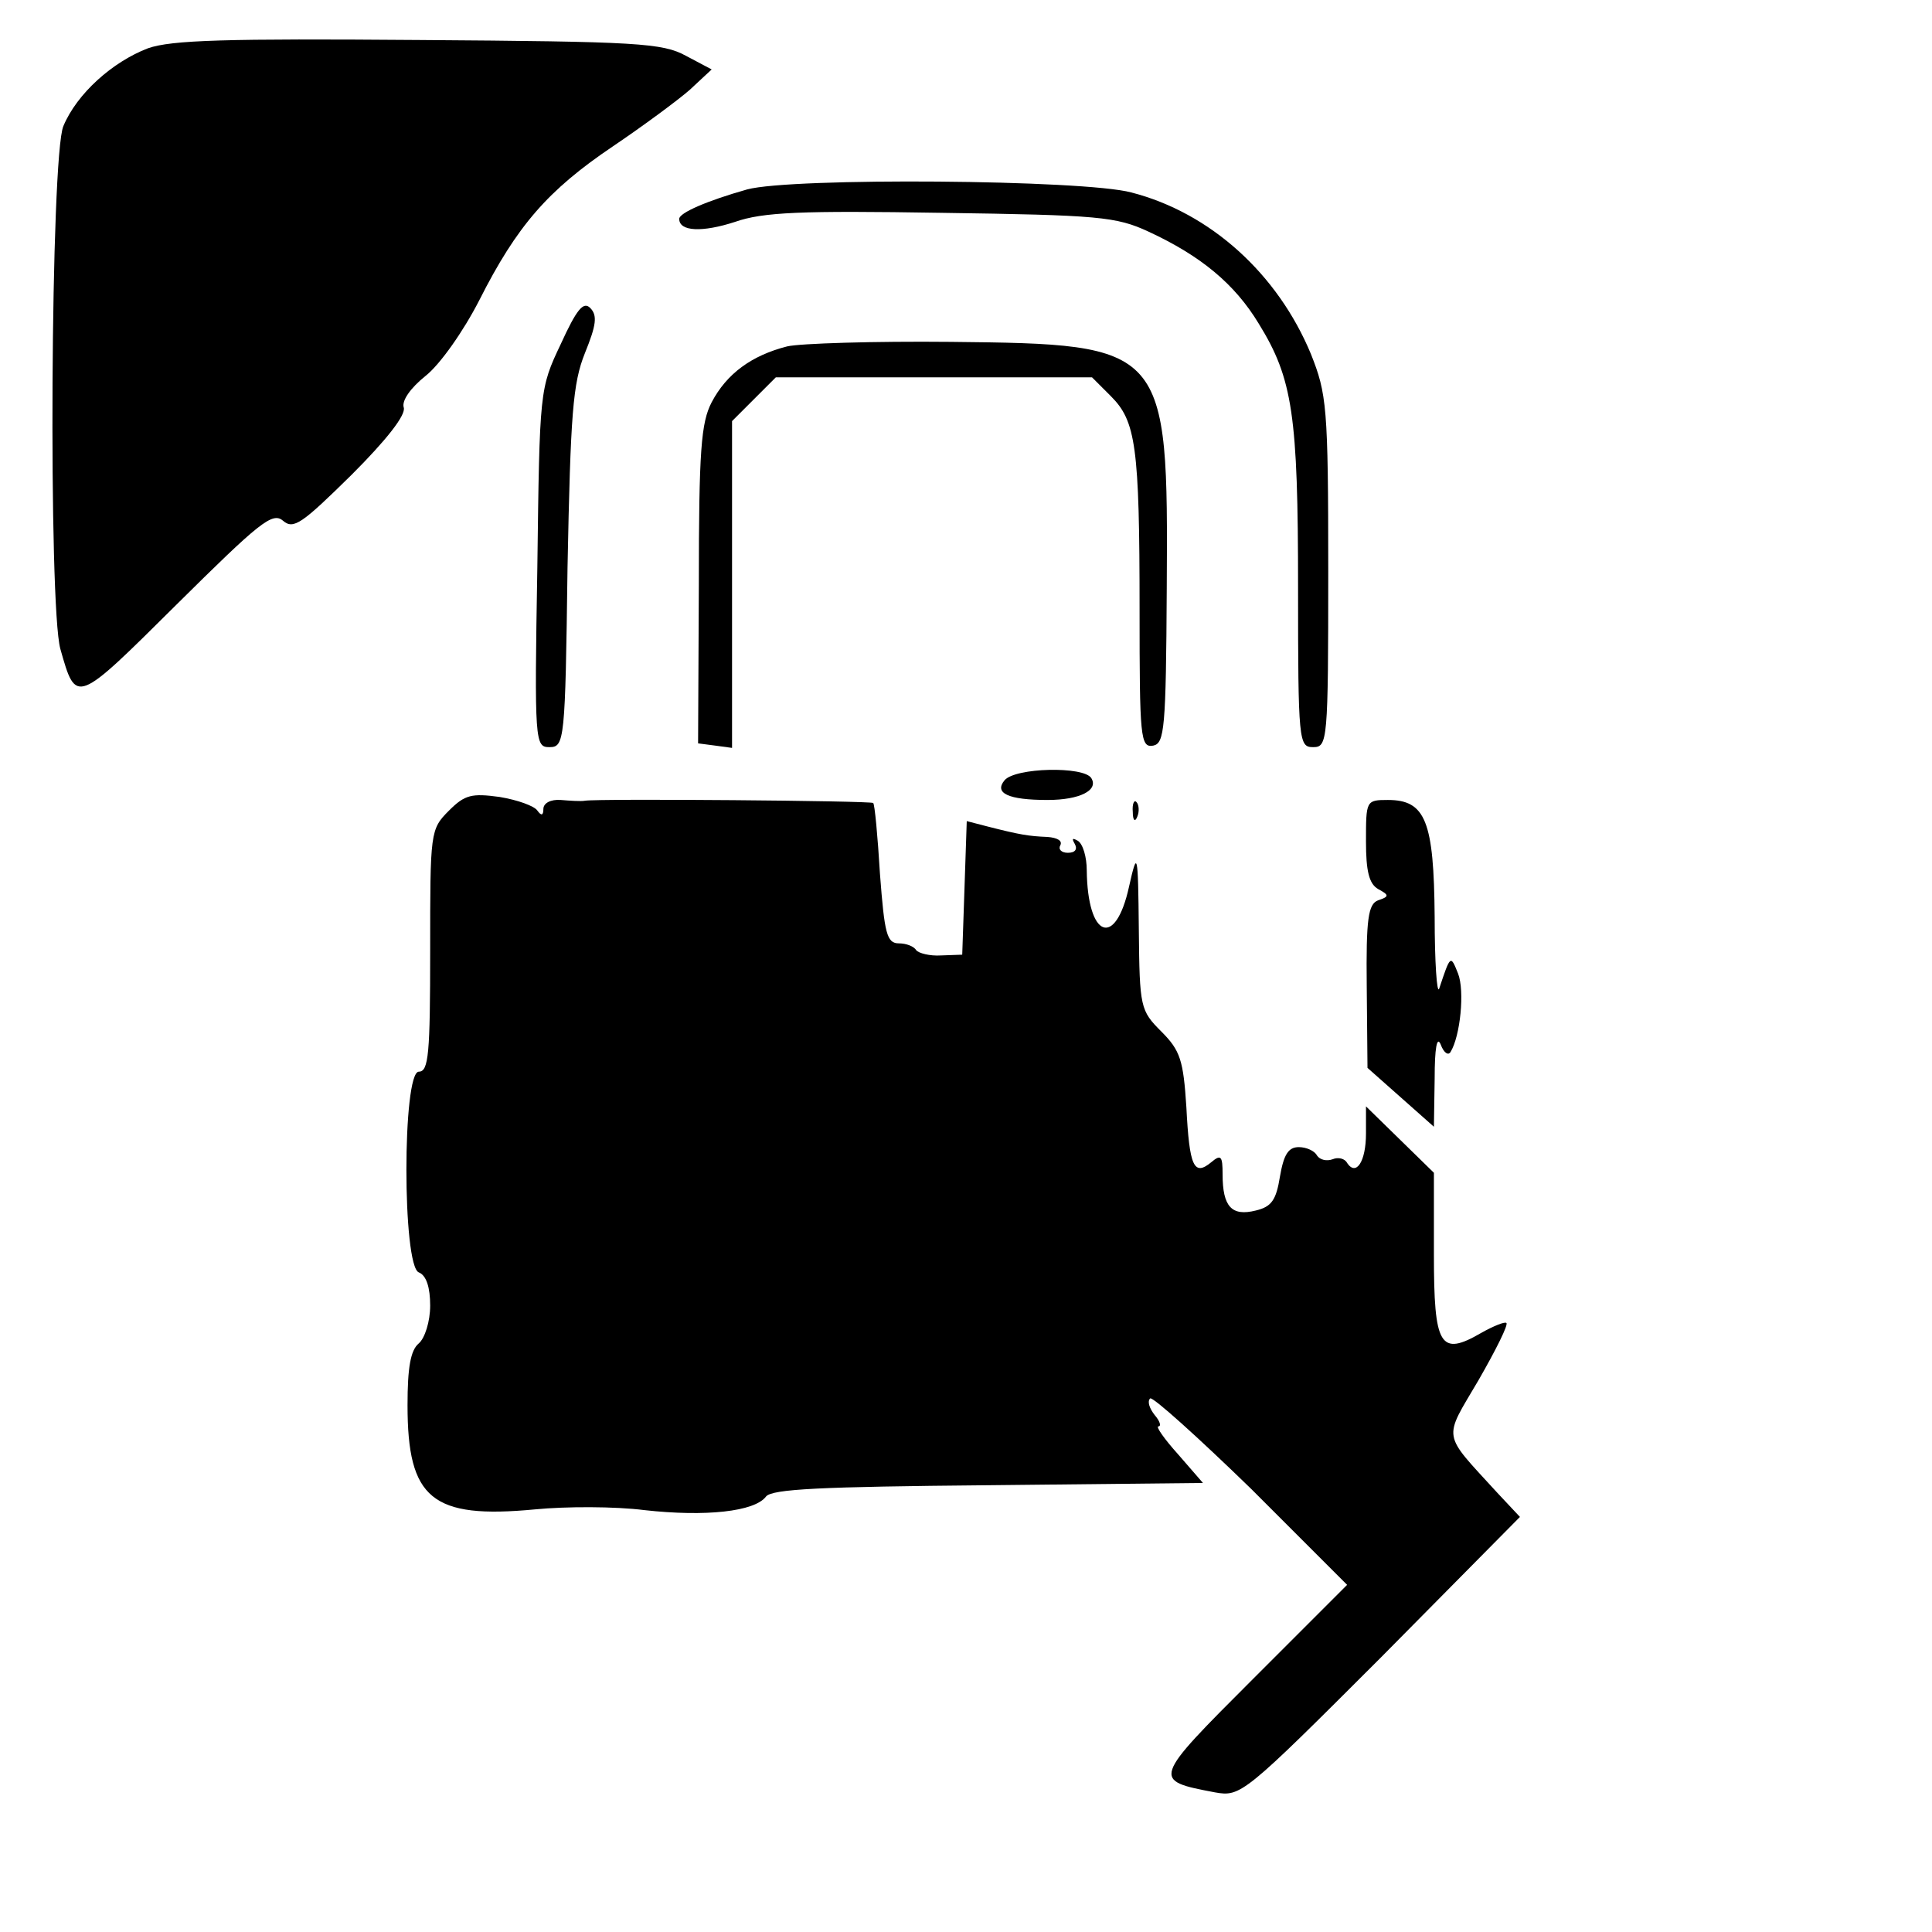
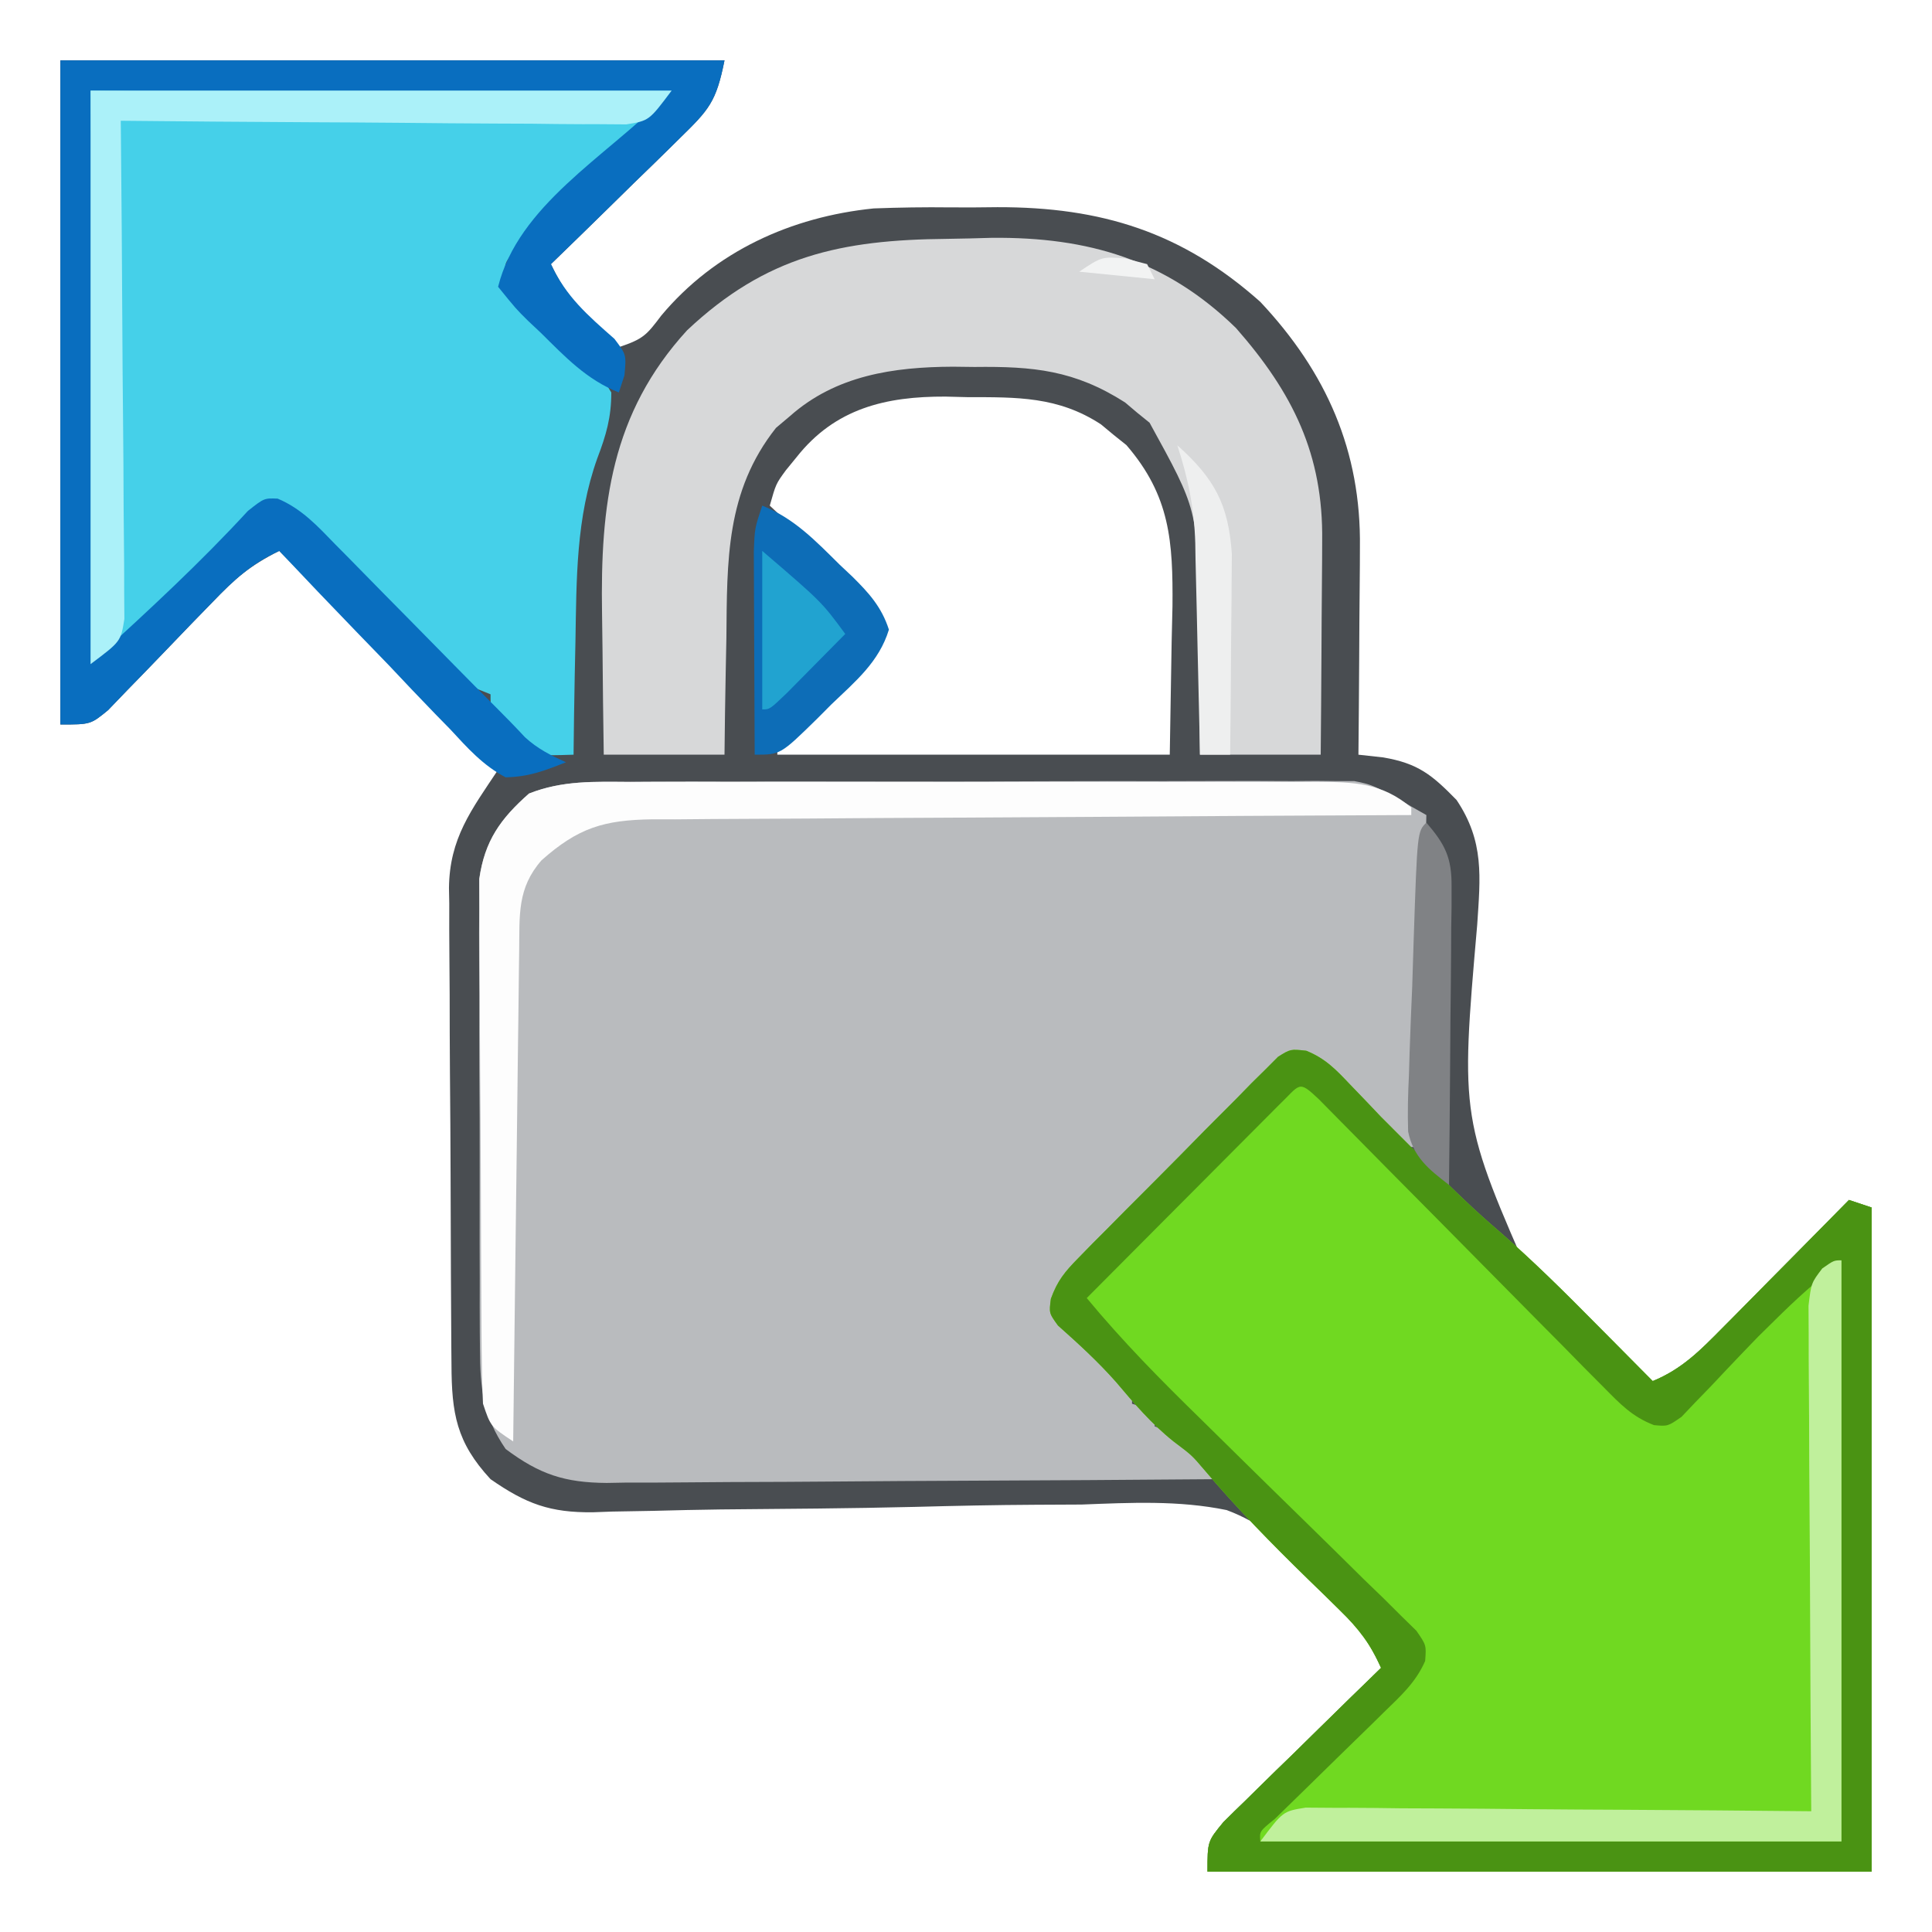
- <svg xmlns="http://www.w3.org/2000/svg" version="1.0" width="256pt" height="256pt" viewBox="0 0 256 256" preserveAspectRatio="xMidYMid meet">
-   <g transform="translate(0,256) scale(0.1,-0.1)" fill="#000000" stroke="none">
-     <path d="M196 2496 c-47 -18 -94 -60 -112 -103 -17 -39 -20 -636 -4 -693 21 -74 20 -74 154 59 110 109 127 123 141 111 14 -12 25 -4 91 61 46 46 72 79 69 89 -3 9 9 26 29 42 19 15 50 59 71 100 50 99 91 146 177 204 40 27 86 61 102 75 l29 27 -34 18 c-31 17 -64 19 -354 21 -255 2 -328 0 -359 -11z" />
-     <path d="M990 2309 c-53 -15 -90 -31 -90 -39 0 -17 31 -18 74 -4 37 13 88 15 273 12 209 -3 232 -5 275 -25 69 -32 114 -69 146 -122 45 -73 52 -121 52 -350 0 -204 1 -211 20 -211 19 0 20 7 20 233 0 219 -2 235 -23 288 -44 106 -133 187 -238 214 -63 17 -450 20 -509 4z" />
-     <path d="M743 2104 c-28 -59 -28 -61 -31 -296 -4 -232 -3 -238 16 -238 20 0 21 8 24 238 4 204 7 244 23 284 15 37 17 50 7 60 -9 9 -18 -2 -39 -48z" />
-     <path d="M1043 2101 c-47 -12 -80 -36 -100 -74 -14 -27 -17 -63 -17 -242 l-1 -210 23 -3 22 -3 0 216 0 217 29 29 29 29 210 0 209 0 25 -25 c33 -33 38 -66 38 -283 0 -169 1 -183 18 -180 15 3 17 22 18 208 2 322 0 324 -286 327 -102 1 -200 -2 -217 -6z" />
-     <path d="M1331 1526 c-14 -17 5 -26 57 -26 43 0 68 13 58 29 -10 16 -101 14 -115 -3z" />
-     <path d="M595 1486 c-25 -25 -25 -28 -25 -186 0 -136 -2 -160 -15 -160 -22 0 -22 -258 0 -266 10 -4 15 -20 15 -44 0 -21 -7 -43 -15 -50 -11 -9 -15 -32 -15 -82 0 -124 32 -151 169 -138 41 4 106 4 145 -1 81 -9 146 -2 161 18 8 10 72 13 294 15 l285 3 -33 38 c-18 20 -30 37 -26 37 4 0 2 7 -5 15 -7 9 -10 18 -6 22 3 3 63 -51 134 -120 l127 -127 -124 -124 c-135 -135 -135 -135 -51 -151 34 -6 38 -3 220 179 l184 186 -30 32 c-74 81 -72 69 -25 149 23 40 40 74 37 76 -2 2 -17 -4 -33 -13 -55 -32 -63 -18 -63 104 l0 108 -45 44 -45 44 0 -36 c0 -37 -13 -57 -25 -39 -3 6 -12 8 -19 5 -8 -3 -17 -1 -21 5 -3 6 -14 11 -24 11 -14 0 -20 -10 -25 -39 -5 -31 -11 -40 -32 -45 -32 -8 -44 5 -44 48 0 24 -2 27 -15 16 -23 -19 -29 -6 -33 73 -4 62 -8 75 -33 100 -28 28 -29 32 -30 135 -1 104 -2 106 -13 57 -18 -82 -55 -68 -56 22 0 17 -5 35 -12 39 -7 4 -8 3 -4 -4 4 -7 1 -12 -9 -12 -9 0 -13 5 -10 10 3 6 -4 10 -17 11 -25 1 -37 3 -80 14 l-27 7 -3 -89 -3 -88 -28 -1 c-15 -1 -30 3 -33 7 -3 5 -13 9 -23 9 -16 0 -19 13 -25 92 -3 50 -7 93 -9 94 -3 3 -364 6 -382 3 -5 -1 -20 0 -32 1 -13 1 -23 -4 -23 -12 0 -9 -3 -9 -8 -2 -4 6 -26 14 -50 18 -37 5 -46 3 -67 -18z" />
-     <path d="M1501 1484 c0 -11 3 -14 6 -6 3 7 2 16 -1 19 -3 4 -6 -2 -5 -13z" />
-     <path d="M1810 1445 c0 -39 4 -56 16 -63 15 -8 15 -10 0 -15 -13 -5 -16 -24 -15 -114 l1 -108 44 -39 44 -39 1 64 c0 40 3 57 8 45 4 -11 10 -15 13 -10 13 21 19 81 10 104 -10 25 -10 25 -25 -20 -3 -8 -6 35 -6 95 -1 127 -12 155 -62 155 -29 0 -29 -1 -29 -55z" />
-   </g>
+ <svg xmlns="http://www.w3.org/2000/svg" version="1.1" width="256" height="256">
+   <path d="M0 0 C29.04 0 58.08 0 88 0 C86.899 5.505 85.965 6.514 82.09 10.301 C81.603 10.782 81.116 11.263 80.614 11.759 C79.065 13.287 77.501 14.8 75.938 16.312 C74.881 17.349 73.826 18.386 72.771 19.424 C70.191 21.96 67.599 24.483 65 27 C66.509 30.181 68.079 32.299 70.625 34.75 C71.257 35.364 71.888 35.977 72.539 36.609 C73.021 37.068 73.503 37.527 74 38 C77.249 36.917 77.661 36.414 79.625 33.812 C86.732 25.312 96.828 20.728 107.778 19.616 C111.167 19.49 114.528 19.437 117.918 19.479 C119.999 19.5 122.076 19.479 124.156 19.453 C137.94 19.423 148.638 22.766 159 32 C167.771 41.342 172.371 51.775 172.195 64.559 C172.192 65.348 172.19 66.137 172.187 66.95 C172.176 69.446 172.151 71.942 172.125 74.438 C172.115 76.14 172.106 77.842 172.098 79.545 C172.076 83.697 172.041 87.848 172 92 C173.088 92.12 174.176 92.24 175.297 92.363 C179.916 93.157 181.747 94.673 185 98 C188.697 103.513 188.153 108.195 187.738 114.531 C185.499 140.249 185.499 140.249 195.42 162.772 C200.088 167.49 205.364 171.507 211 175 C214.863 173.415 217.289 170.94 220.203 167.992 C220.686 167.507 221.168 167.021 221.666 166.521 C223.199 164.977 224.724 163.426 226.25 161.875 C227.291 160.824 228.333 159.773 229.375 158.723 C231.922 156.154 234.463 153.579 237 151 C237.99 151.33 238.98 151.66 240 152 C240 181.04 240 210.08 240 240 C210.96 240 181.92 240 152 240 C152 236 152 236 154.111 233.435 C155.074 232.472 156.049 231.521 157.031 230.578 C157.542 230.073 158.052 229.568 158.578 229.048 C160.21 227.439 161.854 225.845 163.5 224.25 C164.609 223.161 165.717 222.071 166.824 220.98 C169.539 218.31 172.266 215.652 175 213 C171.175 204.755 163.195 195.28 154.534 192.092 C148.178 190.784 141.788 191.111 135.34 191.359 C133.294 191.377 131.249 191.387 129.204 191.389 C123.866 191.414 118.534 191.53 113.198 191.671 C104.632 191.879 96.062 191.934 87.494 192.009 C84.516 192.046 81.54 192.117 78.562 192.195 C76.734 192.228 74.906 192.26 73.078 192.292 C72.259 192.322 71.439 192.352 70.595 192.383 C64.891 192.452 61.699 191.267 57 188 C52.456 183.097 51.848 179.265 51.823 172.794 C51.813 171.698 51.813 171.698 51.803 170.58 C51.783 168.163 51.772 165.746 51.762 163.328 C51.758 162.501 51.754 161.674 51.749 160.822 C51.729 156.444 51.714 152.066 51.705 147.688 C51.694 143.174 51.659 138.661 51.62 134.147 C51.593 130.669 51.585 127.191 51.582 123.713 C51.577 122.05 51.565 120.387 51.547 118.723 C51.522 116.39 51.523 114.057 51.53 111.724 C51.517 111.043 51.504 110.362 51.491 109.661 C51.562 103.085 54.449 99.327 58 94 C48.43 84.43 38.86 74.86 29 65 C25.064 66.968 23.158 68.658 20.156 71.789 C19.24 72.73 18.323 73.671 17.379 74.641 C15.933 76.136 14.491 77.634 13.054 79.138 C11.66 80.593 10.252 82.035 8.844 83.477 C8.01 84.344 7.177 85.211 6.318 86.104 C4 88 4 88 0 88 C0 58.96 0 29.92 0 0 Z M97.562 52.562 C97.089 53.141 96.616 53.72 96.129 54.316 C94.813 56.117 94.813 56.117 94 59 C94.424 59.398 94.848 59.796 95.285 60.206 C97.203 62.02 99.101 63.853 101 65.688 C101.668 66.313 102.335 66.939 103.023 67.584 C103.971 68.507 103.971 68.507 104.938 69.449 C105.524 70.01 106.111 70.57 106.715 71.147 C108.431 73.621 108.439 75.047 108 78 C106.807 79.745 106.807 79.745 105.156 81.297 C104.57 81.863 103.983 82.429 103.379 83.012 C102.759 83.585 102.139 84.159 101.5 84.75 C99.32 86.821 97.155 88.904 95 91 C95 91.33 95 91.66 95 92 C112.16 92 129.32 92 147 92 C147.124 84.575 147.124 84.575 147.25 77 C147.286 75.454 147.323 73.909 147.36 72.316 C147.429 63.789 147.068 57.714 141.254 50.977 C140.696 50.531 140.138 50.085 139.562 49.625 C139.007 49.164 138.451 48.702 137.879 48.227 C132.194 44.515 126.755 44.634 120.188 44.625 C119.228 44.601 118.268 44.576 117.279 44.551 C109.387 44.518 102.66 46.107 97.562 52.562 Z " fill="#494D51" transform="translate(8,8)" />
+   <path d="M0 0 C1.579 -0.01 1.579 -0.01 3.19 -0.021 C6.668 -0.039 10.145 -0.035 13.624 -0.03 C16.043 -0.034 18.463 -0.039 20.883 -0.045 C25.956 -0.054 31.028 -0.052 36.1 -0.042 C42.596 -0.031 49.091 -0.051 55.586 -0.08 C60.584 -0.098 65.582 -0.098 70.58 -0.092 C72.975 -0.092 75.369 -0.098 77.764 -0.111 C81.115 -0.125 84.465 -0.115 87.816 -0.098 C88.803 -0.107 89.789 -0.117 90.805 -0.127 C92.184 -0.112 92.184 -0.112 93.591 -0.097 C94.778 -0.097 94.778 -0.097 95.988 -0.097 C98.538 0.404 98.538 0.404 105.538 4.404 C105.208 18.924 104.878 33.444 104.538 48.404 C102.538 48.404 102.538 48.404 100.35 46.342 C98.798 44.748 97.288 43.128 95.795 41.478 C95.195 40.835 94.594 40.192 93.975 39.529 C93.138 38.605 93.138 38.605 92.284 37.662 C90.633 36.171 90.633 36.171 88.63 36.65 C86.27 37.501 85.095 38.455 83.314 40.208 C82.71 40.796 82.107 41.383 81.485 41.989 C80.846 42.627 80.207 43.266 79.549 43.924 C78.887 44.579 78.224 45.234 77.541 45.908 C76.145 47.294 74.752 48.684 73.364 50.077 C71.229 52.212 69.075 54.325 66.918 56.437 C65.565 57.786 64.213 59.135 62.862 60.486 C62.213 61.119 61.564 61.751 60.896 62.403 C60.308 63 59.72 63.597 59.115 64.212 C58.591 64.733 58.068 65.254 57.529 65.791 C56.325 67.384 56.325 67.384 56.747 69.46 C57.911 72.321 59.86 73.933 62.1 76.029 C63.614 77.451 65.103 78.902 66.538 80.404 C66.538 81.064 66.538 81.724 66.538 82.404 C68.023 82.899 68.023 82.899 69.538 83.404 C69.538 84.064 69.538 84.724 69.538 85.404 C70.115 85.631 70.693 85.858 71.288 86.092 C74.1 87.732 75.567 89.842 77.538 92.404 C66.315 92.497 55.093 92.568 43.87 92.611 C38.659 92.632 33.447 92.66 28.236 92.706 C23.205 92.749 18.173 92.773 13.142 92.784 C11.224 92.791 9.307 92.805 7.39 92.827 C4.699 92.856 2.009 92.86 -0.681 92.858 C-1.47 92.873 -2.258 92.887 -3.07 92.902 C-8.645 92.86 -11.96 91.77 -16.462 88.404 C-19.475 84.002 -19.844 80.38 -19.866 75.117 C-19.873 74.414 -19.88 73.71 -19.887 72.986 C-19.905 70.677 -19.902 68.369 -19.896 66.06 C-19.901 64.447 -19.906 62.833 -19.912 61.219 C-19.921 57.843 -19.918 54.468 -19.908 51.092 C-19.897 46.774 -19.917 42.458 -19.946 38.14 C-19.965 34.81 -19.964 31.479 -19.959 28.149 C-19.959 26.557 -19.965 24.966 -19.977 23.374 C-19.992 21.146 -19.981 18.919 -19.964 16.691 C-19.964 15.426 -19.964 14.16 -19.964 12.857 C-19.232 7.815 -17.146 4.89 -13.366 1.554 C-8.943 -0.198 -4.716 -0.021 0 0 Z " fill="#B9BBBE" transform="translate(83.4624,103.5959)" />
+   <path d="M0 0 C2.563 1.031 3.958 2.523 5.855 4.521 C6.554 5.247 7.252 5.973 7.972 6.721 C8.614 7.397 9.256 8.074 9.918 8.771 C11.186 10.04 11.186 10.04 12.48 11.334 C13.824 12.678 15.166 14.025 16.496 15.385 C19.44 18.375 22.423 21.246 25.617 23.971 C30.085 27.857 34.257 31.998 38.418 36.209 C39.145 36.94 39.872 37.672 40.621 38.426 C42.389 40.205 44.154 41.987 45.918 43.771 C49.781 42.187 52.206 39.712 55.121 36.763 C55.603 36.278 56.086 35.793 56.583 35.292 C58.116 33.748 59.642 32.197 61.168 30.646 C62.209 29.595 63.25 28.544 64.293 27.494 C66.84 24.925 69.38 22.35 71.918 19.771 C73.403 20.266 73.403 20.266 74.918 20.771 C74.918 49.811 74.918 78.851 74.918 108.771 C45.878 108.771 16.838 108.771 -13.082 108.771 C-13.082 104.771 -13.082 104.771 -10.971 102.206 C-10.008 101.243 -9.034 100.292 -8.051 99.349 C-7.285 98.592 -7.285 98.592 -6.504 97.82 C-4.873 96.211 -3.228 94.616 -1.582 93.021 C-0.473 91.932 0.635 90.843 1.742 89.752 C4.457 87.081 7.184 84.423 9.918 81.771 C8.53 78.632 6.922 76.549 4.468 74.162 C3.784 73.489 3.101 72.816 2.396 72.123 C1.324 71.083 1.324 71.083 0.23 70.021 C-4.595 65.317 -9.244 60.574 -13.599 55.427 C-15.149 53.605 -15.149 53.605 -17.582 51.771 C-20.533 49.411 -22.797 46.74 -25.231 43.861 C-27.609 41.177 -30.216 38.791 -32.895 36.412 C-34.082 34.771 -34.082 34.771 -33.838 32.876 C-32.974 30.468 -31.976 29.273 -30.187 27.456 C-29.579 26.832 -28.971 26.208 -28.345 25.566 C-27.355 24.575 -27.355 24.575 -26.344 23.564 C-25.667 22.879 -24.99 22.195 -24.292 21.489 C-22.859 20.046 -21.423 18.606 -19.982 17.17 C-17.775 14.964 -15.589 12.737 -13.405 10.508 C-12.011 9.109 -10.616 7.711 -9.219 6.314 C-8.565 5.644 -7.911 4.973 -7.236 4.282 C-6.619 3.674 -6.002 3.066 -5.366 2.44 C-4.828 1.899 -4.289 1.358 -3.734 0.801 C-2.082 -0.229 -2.082 -0.229 0 0 Z " fill="#70D921" transform="translate(173.0824,139.2287)" />
+   <path d="M0 0 C25.41 0 50.82 0 77 0 C70.292 7.826 70.292 7.826 66.879 11.043 C66.172 11.724 65.465 12.406 64.736 13.107 C63.267 14.513 61.79 15.912 60.307 17.303 C59.609 17.98 58.911 18.658 58.191 19.355 C57.235 20.263 57.235 20.263 56.26 21.188 C54.784 22.915 54.784 22.915 55.108 25.061 C56.14 27.304 57.113 28.202 59.082 29.672 C62.855 32.725 66.514 35.77 69 40 C69.004 43.288 68.324 45.633 67.162 48.685 C64.316 56.616 64.396 64.674 64.25 73 C64.219 74.478 64.187 75.955 64.156 77.433 C64.086 80.955 64.037 84.477 64 88 C59.225 88.155 59.225 88.155 57.199 86.758 C56.7 86.219 56.201 85.68 55.688 85.125 C55.176 84.591 54.664 84.058 54.137 83.508 C53 82 53 82 53 80 C52.449 79.779 51.898 79.557 51.33 79.329 C48.291 77.596 46.101 75.253 43.719 72.738 C42.702 71.692 41.685 70.645 40.668 69.6 C39.076 67.952 37.489 66.301 35.909 64.641 C34.377 63.038 32.831 61.45 31.281 59.863 C30.811 59.361 30.341 58.859 29.857 58.342 C27.343 55.695 27.343 55.695 23.916 54.964 C21.53 56.254 19.945 57.751 18.066 59.711 C17.335 60.461 16.603 61.211 15.85 61.984 C15.095 62.773 14.34 63.562 13.562 64.375 C12.069 65.929 10.57 67.479 9.066 69.023 C8.406 69.714 7.745 70.404 7.065 71.115 C5 73 5 73 0 76 C0 50.92 0 25.84 0 0 Z " fill="#45D0E9" transform="translate(12,12)" />
+   <path d="M0 0 C1.986 -0.024 3.972 -0.081 5.957 -0.138 C18.734 -0.253 29.024 2.772 38.293 11.815 C45.855 20.426 49.866 28.598 49.715 40.03 C49.712 40.843 49.709 41.655 49.706 42.493 C49.695 45.07 49.67 47.648 49.645 50.225 C49.634 51.98 49.625 53.736 49.617 55.491 C49.597 59.777 49.558 64.063 49.52 68.35 C44.24 68.35 38.96 68.35 33.52 68.35 C33.494 65.989 33.468 63.627 33.441 61.194 C33.403 58.884 33.358 56.573 33.312 54.263 C33.284 52.669 33.263 51.074 33.249 49.48 C33.231 35.98 33.231 35.98 26.844 24.362 C26.304 23.925 25.764 23.488 25.207 23.038 C24.675 22.588 24.142 22.138 23.594 21.674 C16.899 17.4 11.457 16.88 3.645 16.975 C2.231 16.958 2.231 16.958 0.789 16.94 C-7.073 16.973 -14.713 18.085 -20.793 23.475 C-21.408 23.993 -22.023 24.512 -22.656 25.045 C-29.322 33.466 -29.133 42.653 -29.23 52.913 C-29.259 54.413 -29.289 55.914 -29.32 57.415 C-29.397 61.06 -29.438 64.703 -29.48 68.35 C-34.76 68.35 -40.04 68.35 -45.48 68.35 C-45.55 63.691 -45.609 59.033 -45.645 54.373 C-45.66 52.792 -45.681 51.212 -45.707 49.631 C-45.938 35.309 -44.511 23.134 -34.441 12.12 C-23.953 2.243 -14.014 0.126 0 0 Z " fill="#D7D8D9" transform="translate(125.4805,31.6499)" />
+   <path d="M0 0 C2.563 1.031 3.958 2.523 5.855 4.521 C6.554 5.247 7.252 5.973 7.972 6.721 C8.614 7.397 9.256 8.074 9.918 8.771 C11.186 10.04 11.186 10.04 12.48 11.334 C13.824 12.678 15.166 14.025 16.496 15.385 C19.44 18.375 22.423 21.246 25.617 23.971 C30.085 27.857 34.257 31.998 38.418 36.209 C39.145 36.94 39.872 37.672 40.621 38.426 C42.389 40.205 44.154 41.987 45.918 43.771 C49.781 42.187 52.206 39.712 55.121 36.763 C55.603 36.278 56.086 35.793 56.583 35.292 C58.116 33.748 59.642 32.197 61.168 30.646 C62.209 29.595 63.25 28.544 64.293 27.494 C66.84 24.925 69.38 22.35 71.918 19.771 C73.403 20.266 73.403 20.266 74.918 20.771 C74.918 49.811 74.918 78.851 74.918 108.771 C45.878 108.771 16.838 108.771 -13.082 108.771 C-13.082 104.771 -13.082 104.771 -10.971 102.206 C-10.008 101.243 -9.034 100.292 -8.051 99.349 C-7.285 98.592 -7.285 98.592 -6.504 97.82 C-4.873 96.211 -3.228 94.616 -1.582 93.021 C-0.473 91.932 0.635 90.843 1.742 89.752 C4.457 87.081 7.184 84.423 9.918 81.771 C8.53 78.632 6.922 76.549 4.468 74.162 C3.784 73.489 3.101 72.816 2.396 72.123 C1.324 71.083 1.324 71.083 0.23 70.021 C-4.595 65.317 -9.244 60.574 -13.599 55.427 C-15.149 53.605 -15.149 53.605 -17.582 51.771 C-20.533 49.411 -22.797 46.74 -25.231 43.861 C-27.609 41.177 -30.216 38.791 -32.895 36.412 C-34.082 34.771 -34.082 34.771 -33.838 32.876 C-32.974 30.468 -31.976 29.273 -30.187 27.456 C-29.579 26.832 -28.971 26.208 -28.345 25.566 C-27.355 24.575 -27.355 24.575 -26.344 23.564 C-25.667 22.879 -24.99 22.195 -24.292 21.489 C-22.859 20.046 -21.423 18.606 -19.982 17.17 C-17.775 14.964 -15.589 12.737 -13.405 10.508 C-12.011 9.109 -10.616 7.711 -9.219 6.314 C-8.565 5.644 -7.911 4.973 -7.236 4.282 C-6.619 3.674 -6.002 3.066 -5.366 2.44 C-4.828 1.899 -4.289 1.358 -3.734 0.801 C-2.082 -0.229 -2.082 -0.229 0 0 Z M-3.766 7.342 C-4.948 8.524 -6.128 9.709 -7.305 10.896 C-7.925 11.518 -8.545 12.139 -9.184 12.78 C-11.173 14.774 -13.159 16.773 -15.145 18.771 C-16.489 20.12 -17.834 21.469 -19.178 22.818 C-22.482 26.133 -25.783 29.451 -29.082 32.771 C-24.35 38.487 -19.241 43.669 -13.93 48.846 C-12.167 50.581 -10.405 52.318 -8.643 54.054 C-5.881 56.773 -3.116 59.487 -0.34 62.191 C2.35 64.815 5.023 67.454 7.695 70.096 C8.534 70.906 9.374 71.716 10.239 72.551 C11 73.309 11.762 74.067 12.546 74.848 C13.223 75.511 13.9 76.174 14.598 76.857 C15.918 78.771 15.918 78.771 15.756 80.869 C14.484 83.756 12.477 85.527 10.226 87.721 C9.529 88.408 9.529 88.408 8.818 89.109 C7.337 90.566 5.847 92.013 4.355 93.459 C2.862 94.917 1.37 96.378 -0.119 97.841 C-1.465 99.163 -2.818 100.478 -4.171 101.794 C-6.198 103.433 -6.198 103.433 -6.082 104.771 C19.328 104.771 44.738 104.771 70.918 104.771 C70.918 79.361 70.918 53.951 70.918 27.771 C65.169 32.669 65.169 32.669 59.875 37.892 C59.193 38.599 58.512 39.306 57.81 40.035 C56.404 41.504 55.006 42.981 53.615 44.465 C52.599 45.512 52.599 45.512 51.562 46.58 C50.957 47.217 50.352 47.855 49.729 48.511 C47.918 49.771 47.918 49.771 46.084 49.61 C43.183 48.487 41.625 46.831 39.44 44.619 C38.563 43.738 37.685 42.857 36.782 41.949 C35.833 40.983 34.885 40.016 33.937 39.049 C32.959 38.063 31.981 37.078 31.002 36.093 C28.43 33.504 25.866 30.906 23.304 28.306 C19.196 24.138 15.075 19.983 10.953 15.828 C9.511 14.373 8.074 12.914 6.637 11.454 C5.769 10.576 4.901 9.699 4.007 8.794 C3.239 8.016 2.472 7.237 1.681 6.435 C-1.128 3.785 -0.723 4.427 -3.766 7.342 Z " fill="#4A9313" transform="translate(173.0824,139.2287)" />
+   <path d="M0 0 C29.04 0 58.08 0 88 0 C86.899 5.505 85.965 6.514 82.09 10.301 C81.603 10.782 81.116 11.263 80.614 11.759 C79.065 13.287 77.501 14.8 75.938 16.312 C74.881 17.349 73.826 18.386 72.771 19.424 C70.191 21.96 67.599 24.483 65 27 C67.019 31.325 69.862 33.77 73.418 36.902 C75 39 75 39 74.738 41.754 C74.495 42.495 74.251 43.236 74 44 C69.747 42.324 66.879 39.282 63.688 36.125 C63.125 35.595 62.562 35.065 61.982 34.52 C60.387 32.945 60.387 32.945 58 30 C60.692 19.231 72.151 12.849 80 5 C54.92 4.67 29.84 4.34 4 4 C4.33 28.75 4.66 53.5 5 79 C11.968 72.613 18.501 66.595 24.844 59.703 C27 58 27 58 28.793 58.07 C31.99 59.417 34.09 61.722 36.465 64.172 C36.98 64.691 37.495 65.211 38.026 65.746 C39.67 67.407 41.304 69.078 42.938 70.75 C44.033 71.86 45.128 72.969 46.225 74.078 C48.252 76.13 50.274 78.185 52.293 80.245 C54.104 82.089 55.924 83.924 57.752 85.751 C59.043 87.043 60.322 88.348 61.562 89.688 C63.235 91.214 64.942 92.078 67 93 C64.054 94.163 62.105 94.923 59 95 C56.005 93.429 53.933 91.101 51.656 88.633 C51.002 87.964 50.347 87.295 49.673 86.606 C47.591 84.468 45.546 82.298 43.5 80.125 C42.093 78.668 40.685 77.214 39.273 75.762 C35.822 72.2 32.403 68.609 29 65 C25.289 66.731 23.004 68.819 20.156 71.789 C19.24 72.73 18.323 73.671 17.379 74.641 C15.933 76.136 14.491 77.634 13.054 79.138 C11.66 80.593 10.252 82.035 8.844 83.477 C8.01 84.344 7.177 85.211 6.318 86.104 C4 88 4 88 0 88 C0 58.96 0 29.92 0 0 Z " fill="#096EBF" transform="translate(8,8)" />
+   <path d="M0 0 C1.056 -0.005 2.112 -0.011 3.2 -0.016 C6.687 -0.029 10.174 -0.02 13.662 -0.01 C16.087 -0.012 18.511 -0.015 20.936 -0.019 C26.017 -0.023 31.097 -0.017 36.178 -0.003 C42.692 0.014 49.205 0.004 55.719 -0.014 C60.725 -0.024 65.732 -0.021 70.738 -0.013 C73.14 -0.011 75.542 -0.014 77.944 -0.021 C81.3 -0.028 84.656 -0.017 88.012 0 C89.005 -0.006 89.999 -0.012 91.022 -0.018 C95.96 0.027 99.535 0.076 103.506 3.388 C103.506 3.718 103.506 4.048 103.506 4.388 C102.678 4.392 102.678 4.392 101.833 4.395 C88.395 4.455 74.958 4.53 61.521 4.624 C55.022 4.669 48.524 4.708 42.026 4.735 C35.756 4.761 29.486 4.801 23.216 4.851 C20.823 4.868 18.429 4.88 16.036 4.886 C12.686 4.895 9.337 4.923 5.988 4.956 C4.996 4.954 4.004 4.953 2.982 4.951 C-3.454 5.04 -6.861 6.048 -11.744 10.388 C-14.965 14.07 -14.642 17.636 -14.699 22.338 C-14.709 23.041 -14.719 23.744 -14.729 24.468 C-14.761 26.789 -14.786 29.11 -14.811 31.431 C-14.831 33.041 -14.852 34.651 -14.874 36.261 C-14.929 40.498 -14.978 44.734 -15.026 48.971 C-15.077 53.294 -15.132 57.618 -15.188 61.941 C-15.295 70.423 -15.396 78.906 -15.494 87.388 C-18.494 85.388 -18.494 85.388 -19.494 82.388 C-19.604 80.075 -19.653 77.758 -19.671 75.442 C-19.678 74.739 -19.684 74.036 -19.691 73.312 C-19.711 70.987 -19.722 68.662 -19.732 66.337 C-19.736 65.542 -19.741 64.747 -19.745 63.928 C-19.766 59.719 -19.78 55.511 -19.789 51.302 C-19.8 46.961 -19.835 42.621 -19.874 38.28 C-19.901 34.936 -19.909 31.593 -19.913 28.25 C-19.917 26.65 -19.929 25.05 -19.948 23.45 C-19.972 21.207 -19.971 18.966 -19.964 16.723 C-19.97 15.448 -19.976 14.174 -19.982 12.861 C-19.271 7.799 -17.189 4.886 -13.4 1.537 C-8.966 -0.216 -4.726 -0.029 0 0 Z " fill="#FDFDFD" transform="translate(83.49414,103.6118)" />
+   <path d="M0 0 C0 25.41 0 50.82 0 77 C-25.41 77 -50.82 77 -77 77 C-74 73 -74 73 -70.982 72.519 C-69.745 72.528 -68.508 72.537 -67.234 72.546 C-66.55 72.545 -65.867 72.545 -65.163 72.544 C-62.907 72.547 -60.651 72.578 -58.395 72.609 C-56.829 72.617 -55.264 72.623 -53.699 72.627 C-49.581 72.642 -45.463 72.681 -41.345 72.725 C-37.142 72.766 -32.939 72.785 -28.736 72.805 C-20.491 72.848 -12.245 72.916 -4 73 C-4.01 71.695 -4.01 71.695 -4.02 70.363 C-4.08 62.167 -4.126 53.971 -4.155 45.775 C-4.171 41.561 -4.192 37.347 -4.226 33.134 C-4.259 29.068 -4.277 25.003 -4.285 20.937 C-4.29 19.385 -4.301 17.833 -4.317 16.281 C-4.339 14.109 -4.342 11.938 -4.341 9.766 C-4.351 7.911 -4.351 7.911 -4.361 6.018 C-4 3 -4 3 -2.541 1.077 C-1 0 -1 0 0 0 Z " fill="#C0F09C" transform="translate(244,167)" />
+   <path d="M0 0 C25.41 0 50.82 0 77 0 C74 4 74 4 70.982 4.481 C69.745 4.472 68.508 4.463 67.234 4.454 C66.209 4.455 66.209 4.455 65.163 4.456 C62.907 4.453 60.651 4.422 58.395 4.391 C56.829 4.383 55.264 4.377 53.699 4.373 C49.581 4.358 45.463 4.319 41.345 4.275 C37.142 4.234 32.939 4.215 28.736 4.195 C20.491 4.152 12.245 4.084 4 4 C4.009 4.858 4.018 5.716 4.027 6.599 C4.107 14.677 4.168 22.756 4.207 30.834 C4.228 34.987 4.256 39.14 4.302 43.294 C4.345 47.301 4.369 51.308 4.38 55.315 C4.387 56.845 4.401 58.375 4.423 59.904 C4.452 62.045 4.456 64.185 4.454 66.325 C4.463 67.545 4.472 68.764 4.481 70.02 C4 73 4 73 0 76 C0 50.92 0 25.84 0 0 Z " fill="#ABF1F9" transform="translate(12,12)" />
+   <path d="M0 0 C4.228 1.673 7.075 4.672 10.25 7.812 C10.804 8.334 11.359 8.855 11.93 9.393 C14.152 11.585 15.817 13.433 16.785 16.43 C15.48 20.703 12.36 23.278 9.188 26.312 C8.224 27.28 8.224 27.28 7.24 28.268 C2.408 33 2.408 33 -1 33 C-1.025 28.782 -1.043 24.565 -1.055 20.347 C-1.06 18.913 -1.067 17.478 -1.075 16.044 C-1.088 13.981 -1.093 11.918 -1.098 9.855 C-1.103 8.614 -1.108 7.373 -1.114 6.094 C-1 3 -1 3 0 0 Z " fill="#0D6DB7" transform="translate(101,67)" />
+   <path d="M0 0 C2.504 2.911 3.374 4.655 3.341 8.493 C3.34 9.374 3.34 10.254 3.34 11.162 C3.324 12.103 3.309 13.045 3.293 14.016 C3.289 14.987 3.284 15.958 3.28 16.958 C3.263 20.056 3.226 23.153 3.188 26.25 C3.172 28.352 3.159 30.453 3.146 32.555 C3.113 37.703 3.062 42.852 3 48 C0.343 45.968 -1.735 44.324 -2.415 40.93 C-2.498 38.39 -2.432 35.897 -2.305 33.359 C-2.264 31.975 -2.264 31.975 -2.223 30.563 C-2.131 27.624 -2.003 24.688 -1.875 21.75 C-1.81 19.758 -1.748 17.766 -1.688 15.773 C-1.2 1.2 -1.2 1.2 0 0 Z " fill="#808285" transform="translate(189,109)" />
+   <path d="M0 0 C4.909 4.392 6.791 7.832 7.227 14.435 C7.217 15.66 7.206 16.886 7.195 18.148 C7.192 18.806 7.19 19.463 7.187 20.141 C7.176 22.219 7.151 24.297 7.125 26.375 C7.115 27.793 7.106 29.211 7.098 30.629 C7.076 34.086 7.041 37.543 7 41 C5.68 41 4.36 41 3 41 C2.98 40.007 2.96 39.013 2.94 37.99 C2.863 34.279 2.775 30.569 2.683 26.858 C2.645 25.257 2.61 23.656 2.578 22.054 C2.532 19.743 2.474 17.432 2.414 15.121 C2.403 14.414 2.391 13.706 2.379 12.977 C2.242 8.296 1.436 4.412 0 0 Z " fill="#EEEFEF" transform="translate(156,59)" />
+   <path d="M0 0 C7.875 6.75 7.875 6.75 11 11 C9.357 12.67 7.711 14.336 6.062 16 C5.146 16.928 4.229 17.856 3.285 18.812 C1 21 1 21 0 21 C0 14.07 0 7.14 0 0 Z " fill="#21A3D0" transform="translate(101,73)" />
+   <path d="M0 0 C1.423 0.371 1.423 0.371 2.875 0.75 C3.205 1.41 3.535 2.07 3.875 2.75 C0.575 2.42 -2.725 2.09 -6.125 1.75 C-3.125 -0.25 -3.125 -0.25 0 0 Z " fill="#F2F3F3" transform="translate(149.125,34.25)" />
</svg>
